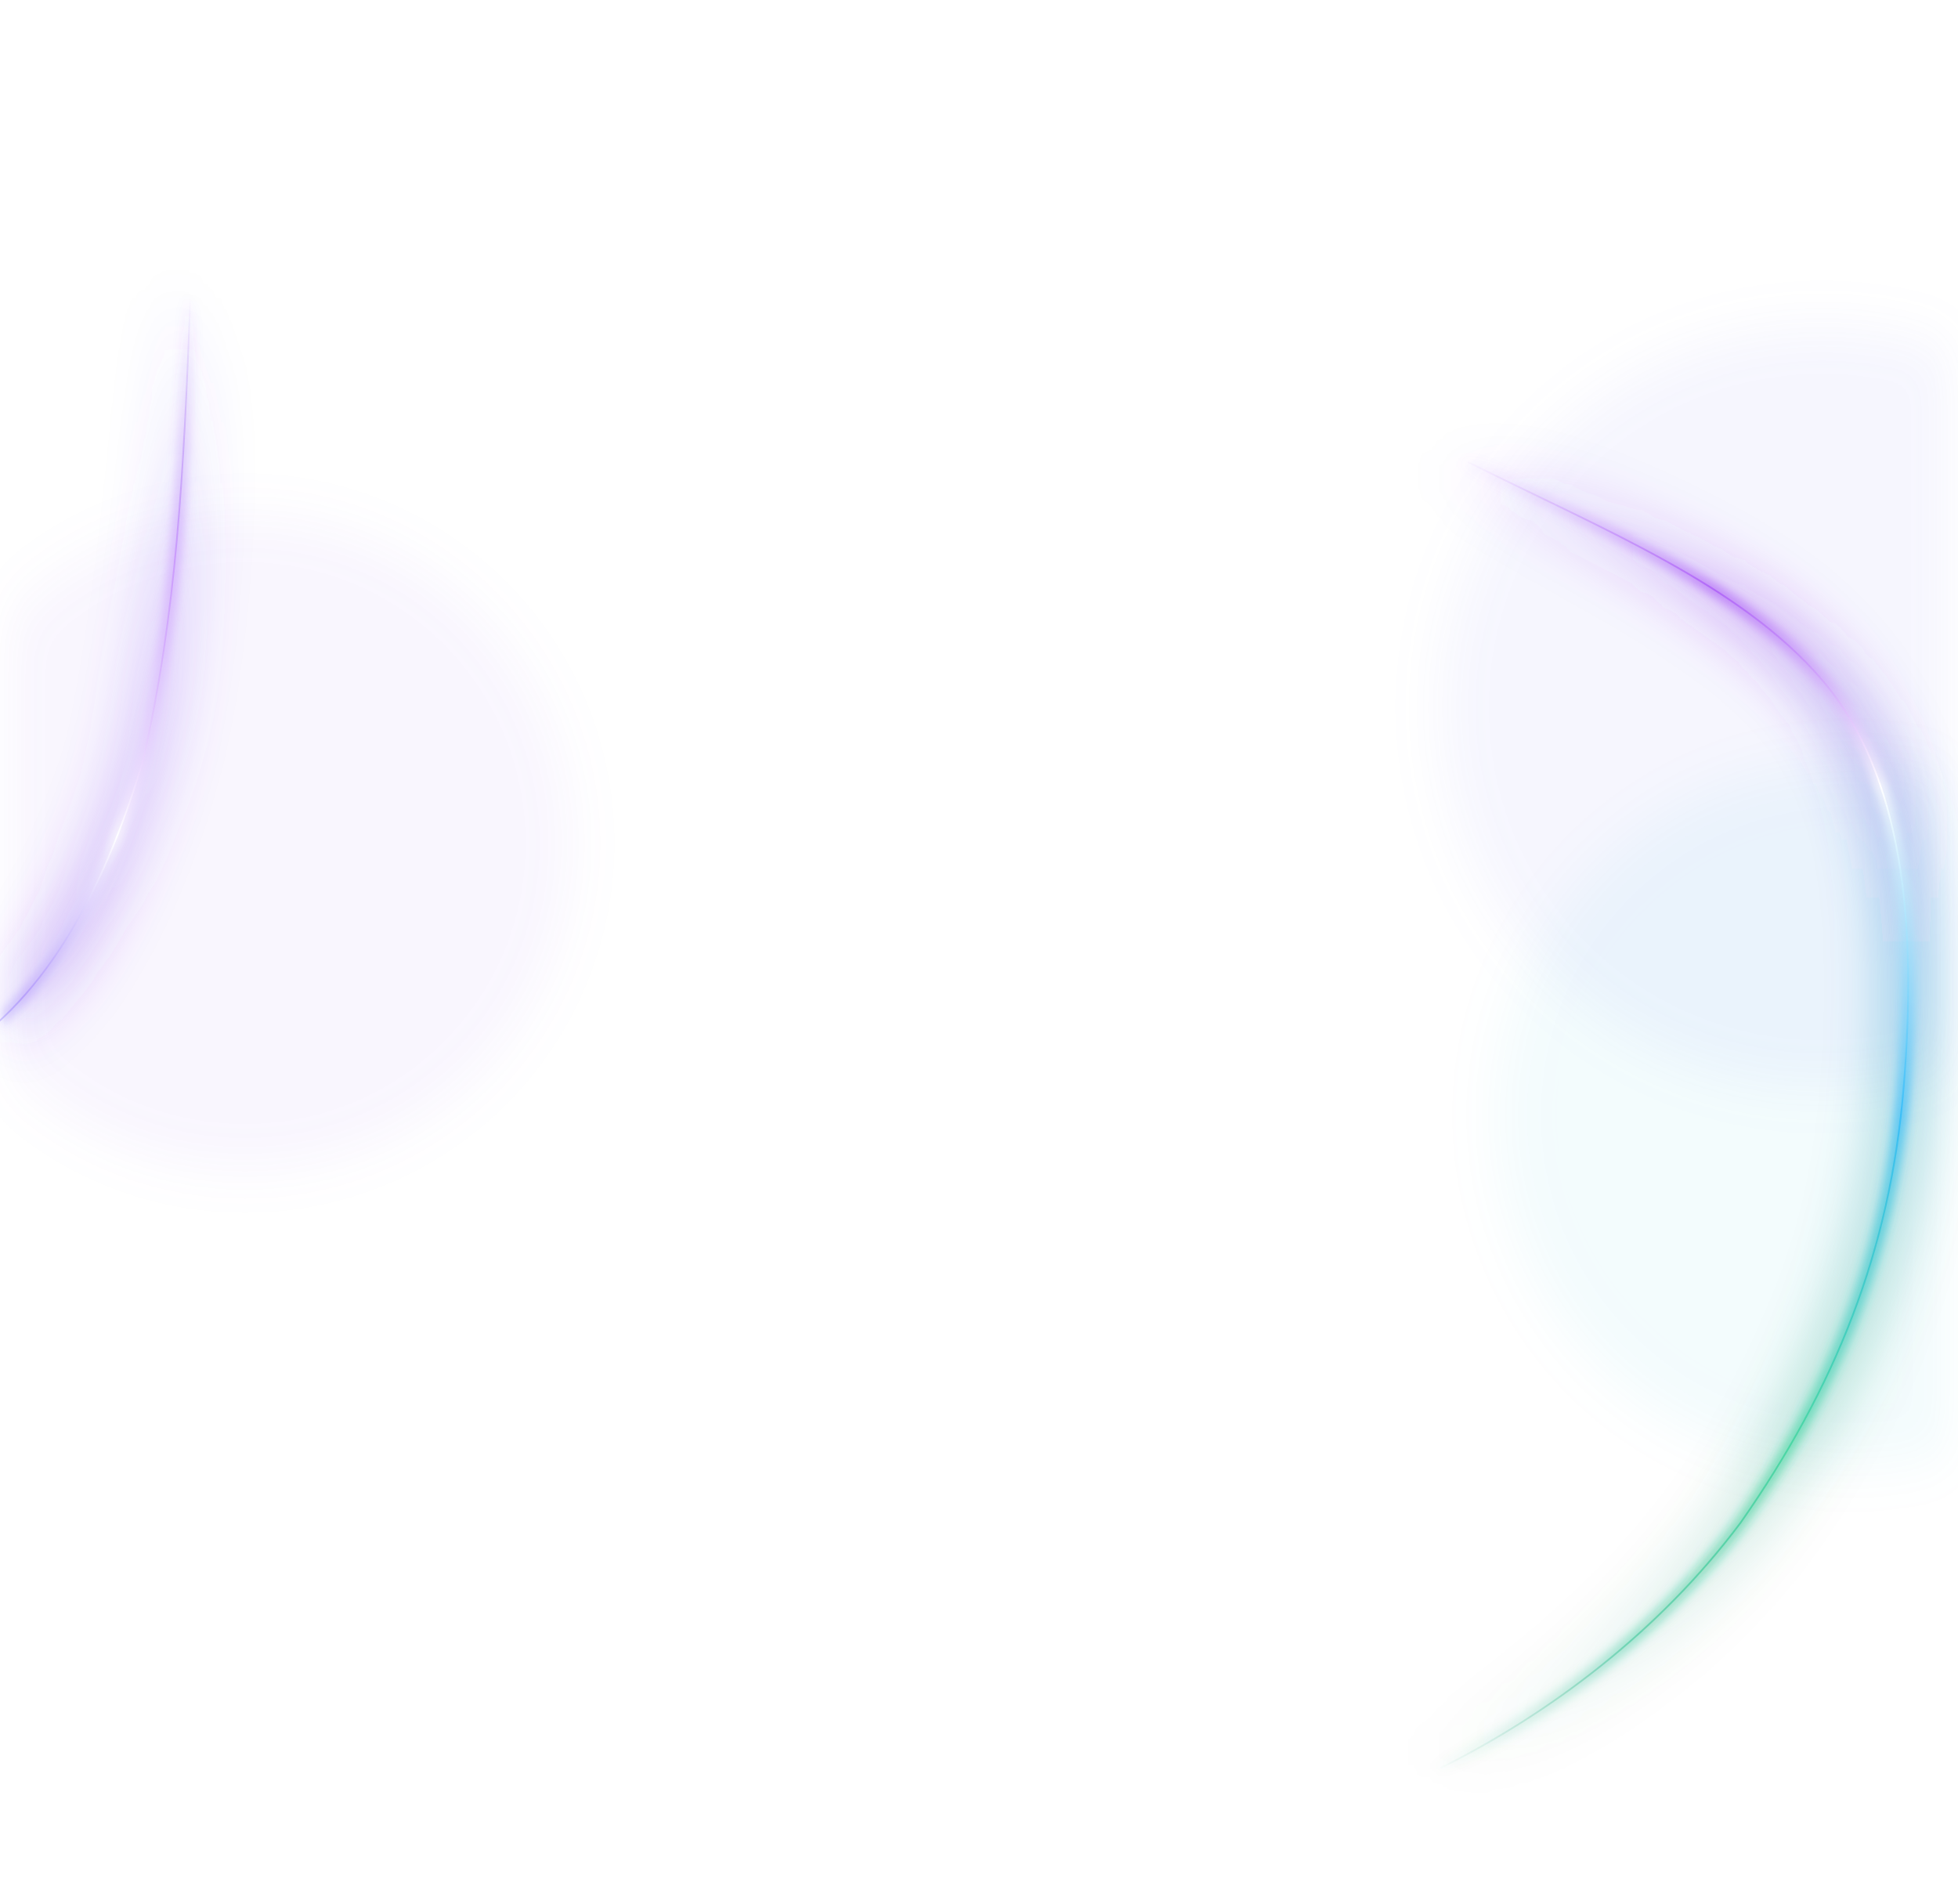
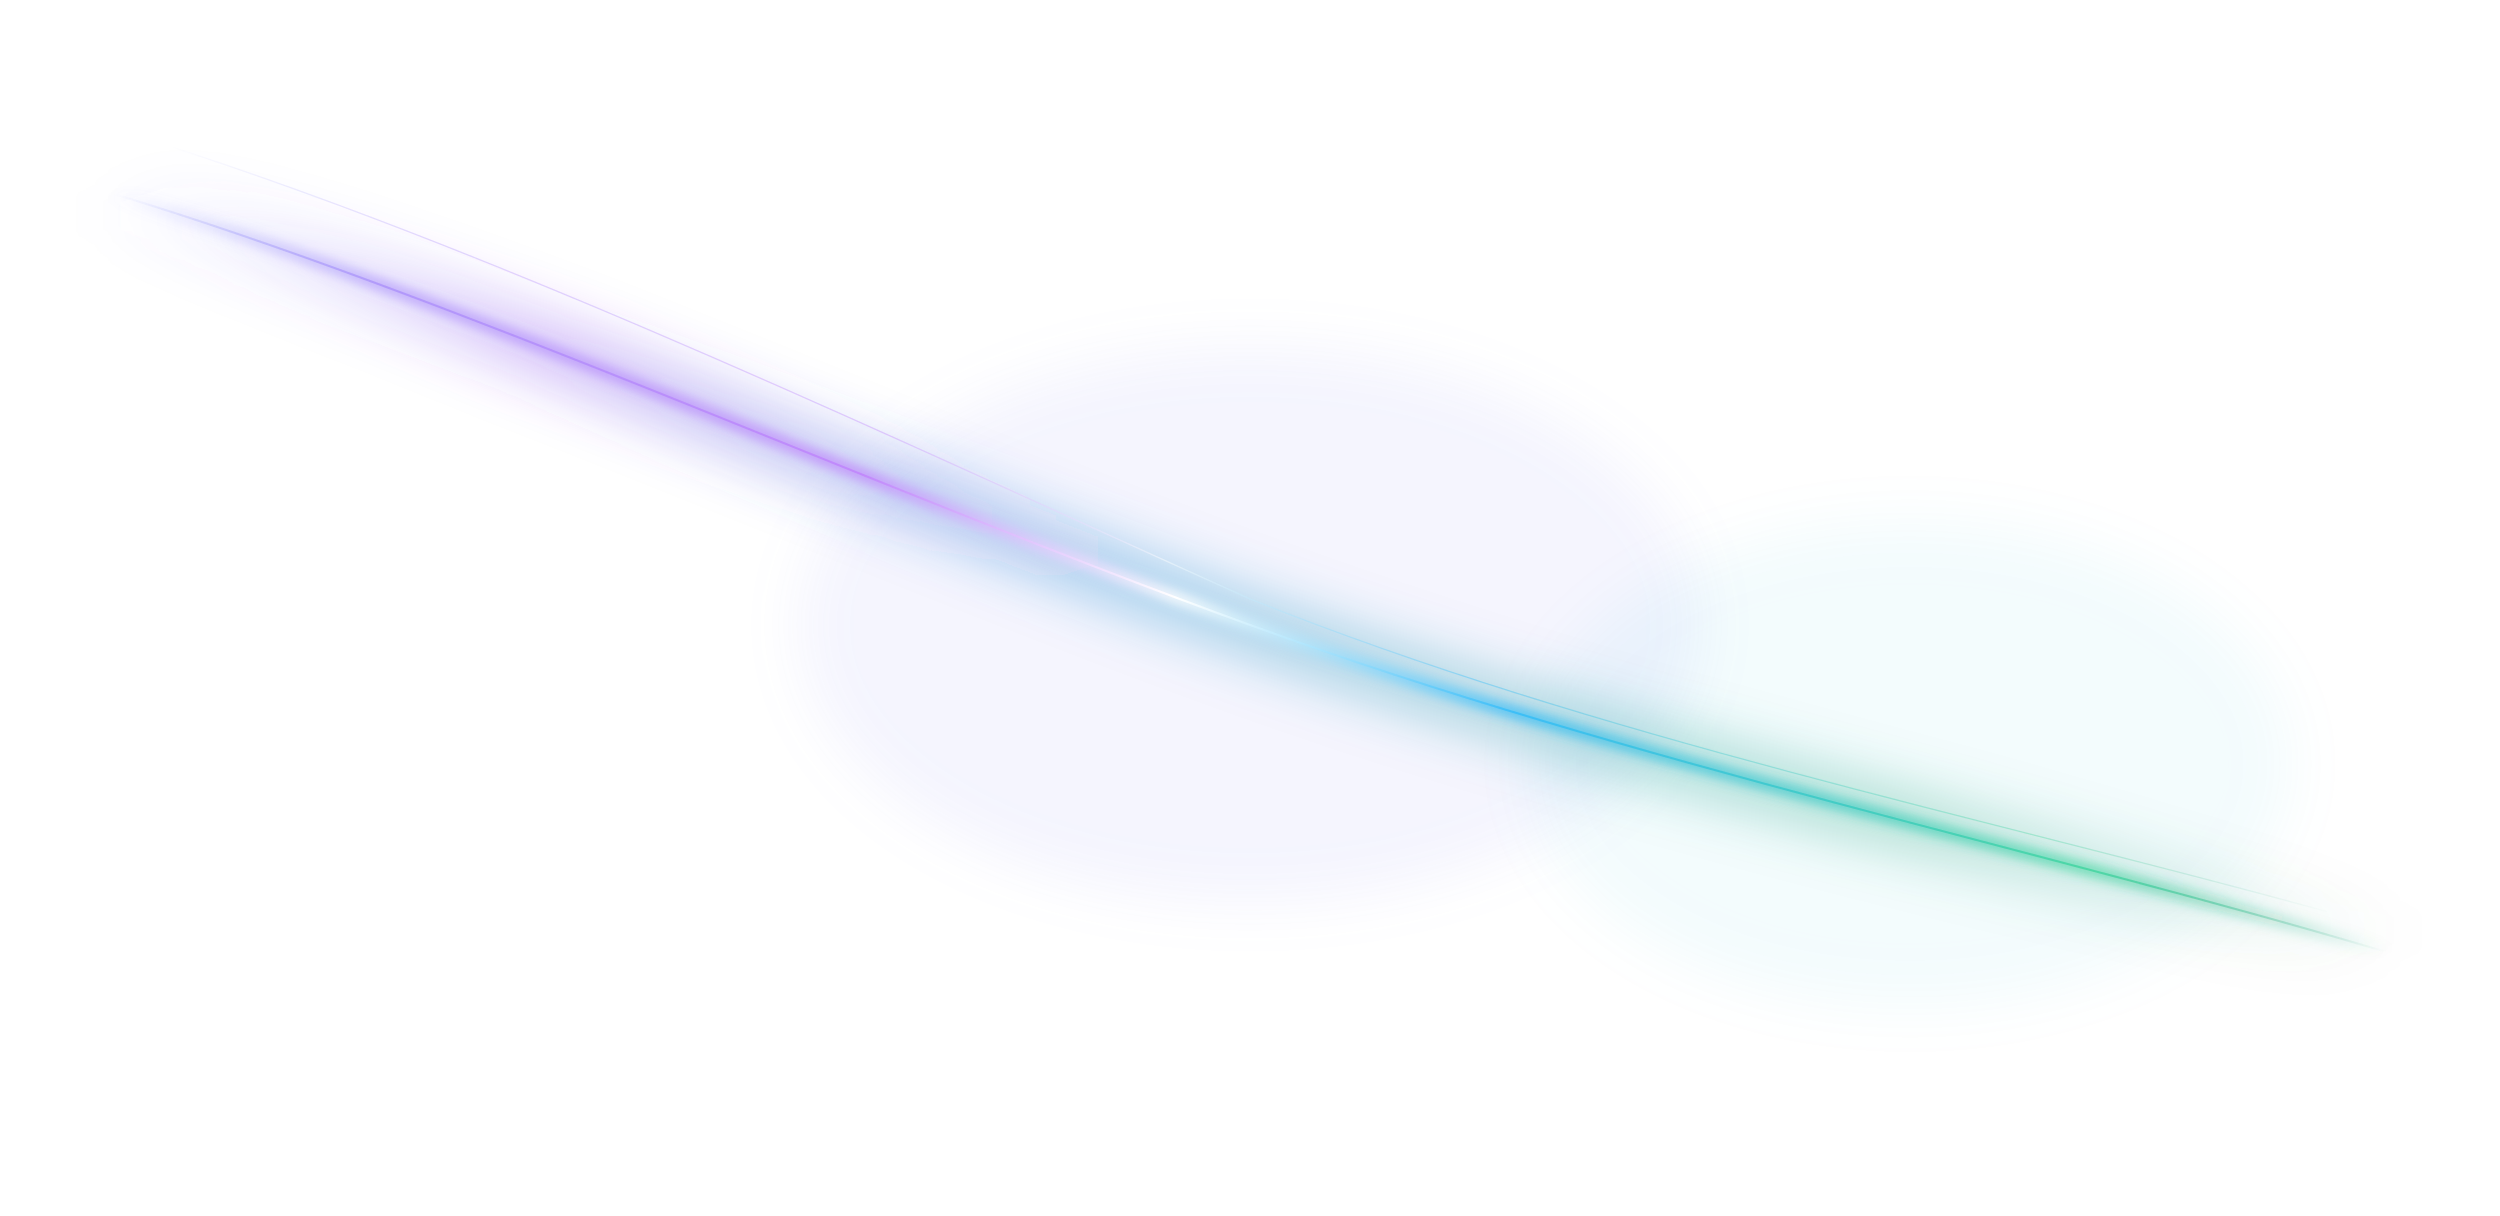
- <svg xmlns="http://www.w3.org/2000/svg" width="1440" height="1400" viewBox="0 0 1440 1400" fill="none">
+ <svg xmlns="http://www.w3.org/2000/svg" width="1440" height="700" viewBox="0 0 1440 700" fill="none">
  <defs>
-     <linearGradient id="leftCoreGrad" x1="0%" y1="100%" x2="100%" y2="0%">
+     <linearGradient id="diagCore" x1="0%" y1="0%" x2="100%" y2="100%">
      <stop offset="0%" stop-color="#818cf8" stop-opacity="0" />
-       <stop offset="20%" stop-color="#a78bfa" stop-opacity="0.6" />
-       <stop offset="50%" stop-color="#ffffff" stop-opacity="0.95" />
-       <stop offset="80%" stop-color="#c084fc" stop-opacity="0.6" />
-       <stop offset="100%" stop-color="#7c3aed" stop-opacity="0" />
-     </linearGradient>
-     <linearGradient id="leftGlowGrad" x1="0%" y1="100%" x2="100%" y2="0%">
-       <stop offset="0%" stop-color="#6366f1" stop-opacity="0" />
-       <stop offset="30%" stop-color="#7c3aed" stop-opacity="0.35" />
-       <stop offset="70%" stop-color="#8b5cf6" stop-opacity="0.3" />
-       <stop offset="100%" stop-color="#4f46e5" stop-opacity="0" />
-     </linearGradient>
-     <linearGradient id="rightCoreGrad" x1="0%" y1="0%" x2="0%" y2="100%">
-       <stop offset="0%" stop-color="#c084fc" stop-opacity="0" />
-       <stop offset="10%" stop-color="#a855f7" stop-opacity="0.7" />
-       <stop offset="25%" stop-color="#ffffff" stop-opacity="0.95" />
-       <stop offset="50%" stop-color="#38bdf8" stop-opacity="0.9" />
-       <stop offset="75%" stop-color="#34d399" stop-opacity="0.7" />
-       <stop offset="90%" stop-color="#10b981" stop-opacity="0.4" />
+       <stop offset="12%" stop-color="#a78bfa" stop-opacity="0.7" />
+       <stop offset="35%" stop-color="#c084fc" stop-opacity="0.85" />
+       <stop offset="50%" stop-color="#ffffff" stop-opacity="1" />
+       <stop offset="65%" stop-color="#38bdf8" stop-opacity="0.9" />
+       <stop offset="88%" stop-color="#34d399" stop-opacity="0.7" />
      <stop offset="100%" stop-color="#059669" stop-opacity="0" />
    </linearGradient>
-     <linearGradient id="rightGlowGrad" x1="0%" y1="0%" x2="0%" y2="100%">
-       <stop offset="0%" stop-color="#7c3aed" stop-opacity="0" />
-       <stop offset="12%" stop-color="#9333ea" stop-opacity="0.35" />
-       <stop offset="40%" stop-color="#0284c7" stop-opacity="0.35" />
-       <stop offset="70%" stop-color="#059669" stop-opacity="0.28" />
+     <linearGradient id="diagGlow" x1="0%" y1="0%" x2="100%" y2="100%">
+       <stop offset="0%" stop-color="#6366f1" stop-opacity="0" />
+       <stop offset="20%" stop-color="#7c3aed" stop-opacity="0.35" />
+       <stop offset="50%" stop-color="#0284c7" stop-opacity="0.35" />
+       <stop offset="80%" stop-color="#059669" stop-opacity="0.3" />
      <stop offset="100%" stop-color="#047857" stop-opacity="0" />
    </linearGradient>
-     <filter id="glow-ambient-soft" x="-40%" y="-40%" width="180%" height="180%">
-       <feGaussianBlur stdDeviation="20" result="blur" />
+     <filter id="glow-ambient" x="-30%" y="-30%" width="160%" height="160%">
+       <feGaussianBlur stdDeviation="16" result="blur" />
    </filter>
-     <filter id="glow-crisp-inner" x="-20%" y="-20%" width="140%" height="140%">
-       <feGaussianBlur stdDeviation="4" result="blur" />
+     <filter id="glow-crisp" x="-20%" y="-20%" width="140%" height="140%">
+       <feGaussianBlur stdDeviation="3.5" result="blur" />
    </filter>
  </defs>
-   <circle cx="1340" cy="520" r="280" fill="#6366f1" opacity="0.06" filter="url(#glow-ambient-soft)" />
-   <circle cx="1360" cy="820" r="260" fill="#06b6d4" opacity="0.05" filter="url(#glow-ambient-soft)" />
-   <circle cx="180" cy="620" r="240" fill="#7c3aed" opacity="0.05" filter="url(#glow-ambient-soft)" />
+   <ellipse cx="720" cy="360" rx="260" ry="160" fill="#6366f1" opacity="0.07" filter="url(#glow-ambient)" />
+   <ellipse cx="1100" cy="440" rx="220" ry="140" fill="#06b6d4" opacity="0.05" filter="url(#glow-ambient)" />
  <g>
-     <path d="M -40 780 C 30 740 75 660 105 560 C 130 450 135 350 140 220" stroke="url(#leftGlowGrad)" stroke-width="32" stroke-linecap="round" filter="url(#glow-ambient-soft)" />
-     <path d="M -40 780 C 30 740 75 660 105 560 C 130 450 135 350 140 220" stroke="url(#leftCoreGrad)" stroke-width="7" stroke-linecap="round" filter="url(#glow-crisp-inner)" />
-     <path d="M -40 780 C 30 740 75 660 105 560 C 130 450 135 350 140 220" stroke="url(#leftCoreGrad)" stroke-width="1.2" stroke-linecap="round" />
-     <path d="M 1080 340 C 1180 390 1280 430 1340 500 C 1400 570 1410 680 1400 800 C 1390 920 1350 1020 1280 1120 C 1220 1200 1140 1260 1060 1300" stroke="url(#rightGlowGrad)" stroke-width="36" stroke-linecap="round" filter="url(#glow-ambient-soft)" />
-     <path d="M 1080 340 C 1180 390 1280 430 1340 500 C 1400 570 1410 680 1400 800 C 1390 920 1350 1020 1280 1120 C 1220 1200 1140 1260 1060 1300" stroke="url(#rightCoreGrad)" stroke-width="8" stroke-linecap="round" filter="url(#glow-crisp-inner)" />
-     <path d="M 1080 340 C 1180 390 1280 430 1340 500 C 1400 570 1410 680 1400 800 C 1390 920 1350 1020 1280 1120 C 1220 1200 1140 1260 1060 1300" stroke="url(#rightCoreGrad)" stroke-width="1.25" stroke-linecap="round" />
+     <path d="M 60 110 C 260 170, 500 280, 720 360 C 940 440, 1180 490, 1380 550" stroke="url(#diagGlow)" stroke-width="32" stroke-linecap="round" filter="url(#glow-ambient)" />
+     <path d="M 60 110 C 260 170, 500 280, 720 360 C 940 440, 1180 490, 1380 550" stroke="url(#diagCore)" stroke-width="6.5" stroke-linecap="round" filter="url(#glow-crisp)" />
+     <path d="M 60 110 C 260 170, 500 280, 720 360 C 940 440, 1180 490, 1380 550" stroke="url(#diagCore)" stroke-width="1.2" stroke-linecap="round" />
+     <path d="M 100 85 C 300 150, 520 255, 720 345 C 920 425, 1140 470, 1340 525" stroke="url(#diagCore)" stroke-width="0.75" opacity="0.45" stroke-linecap="round" />
  </g>
</svg>
